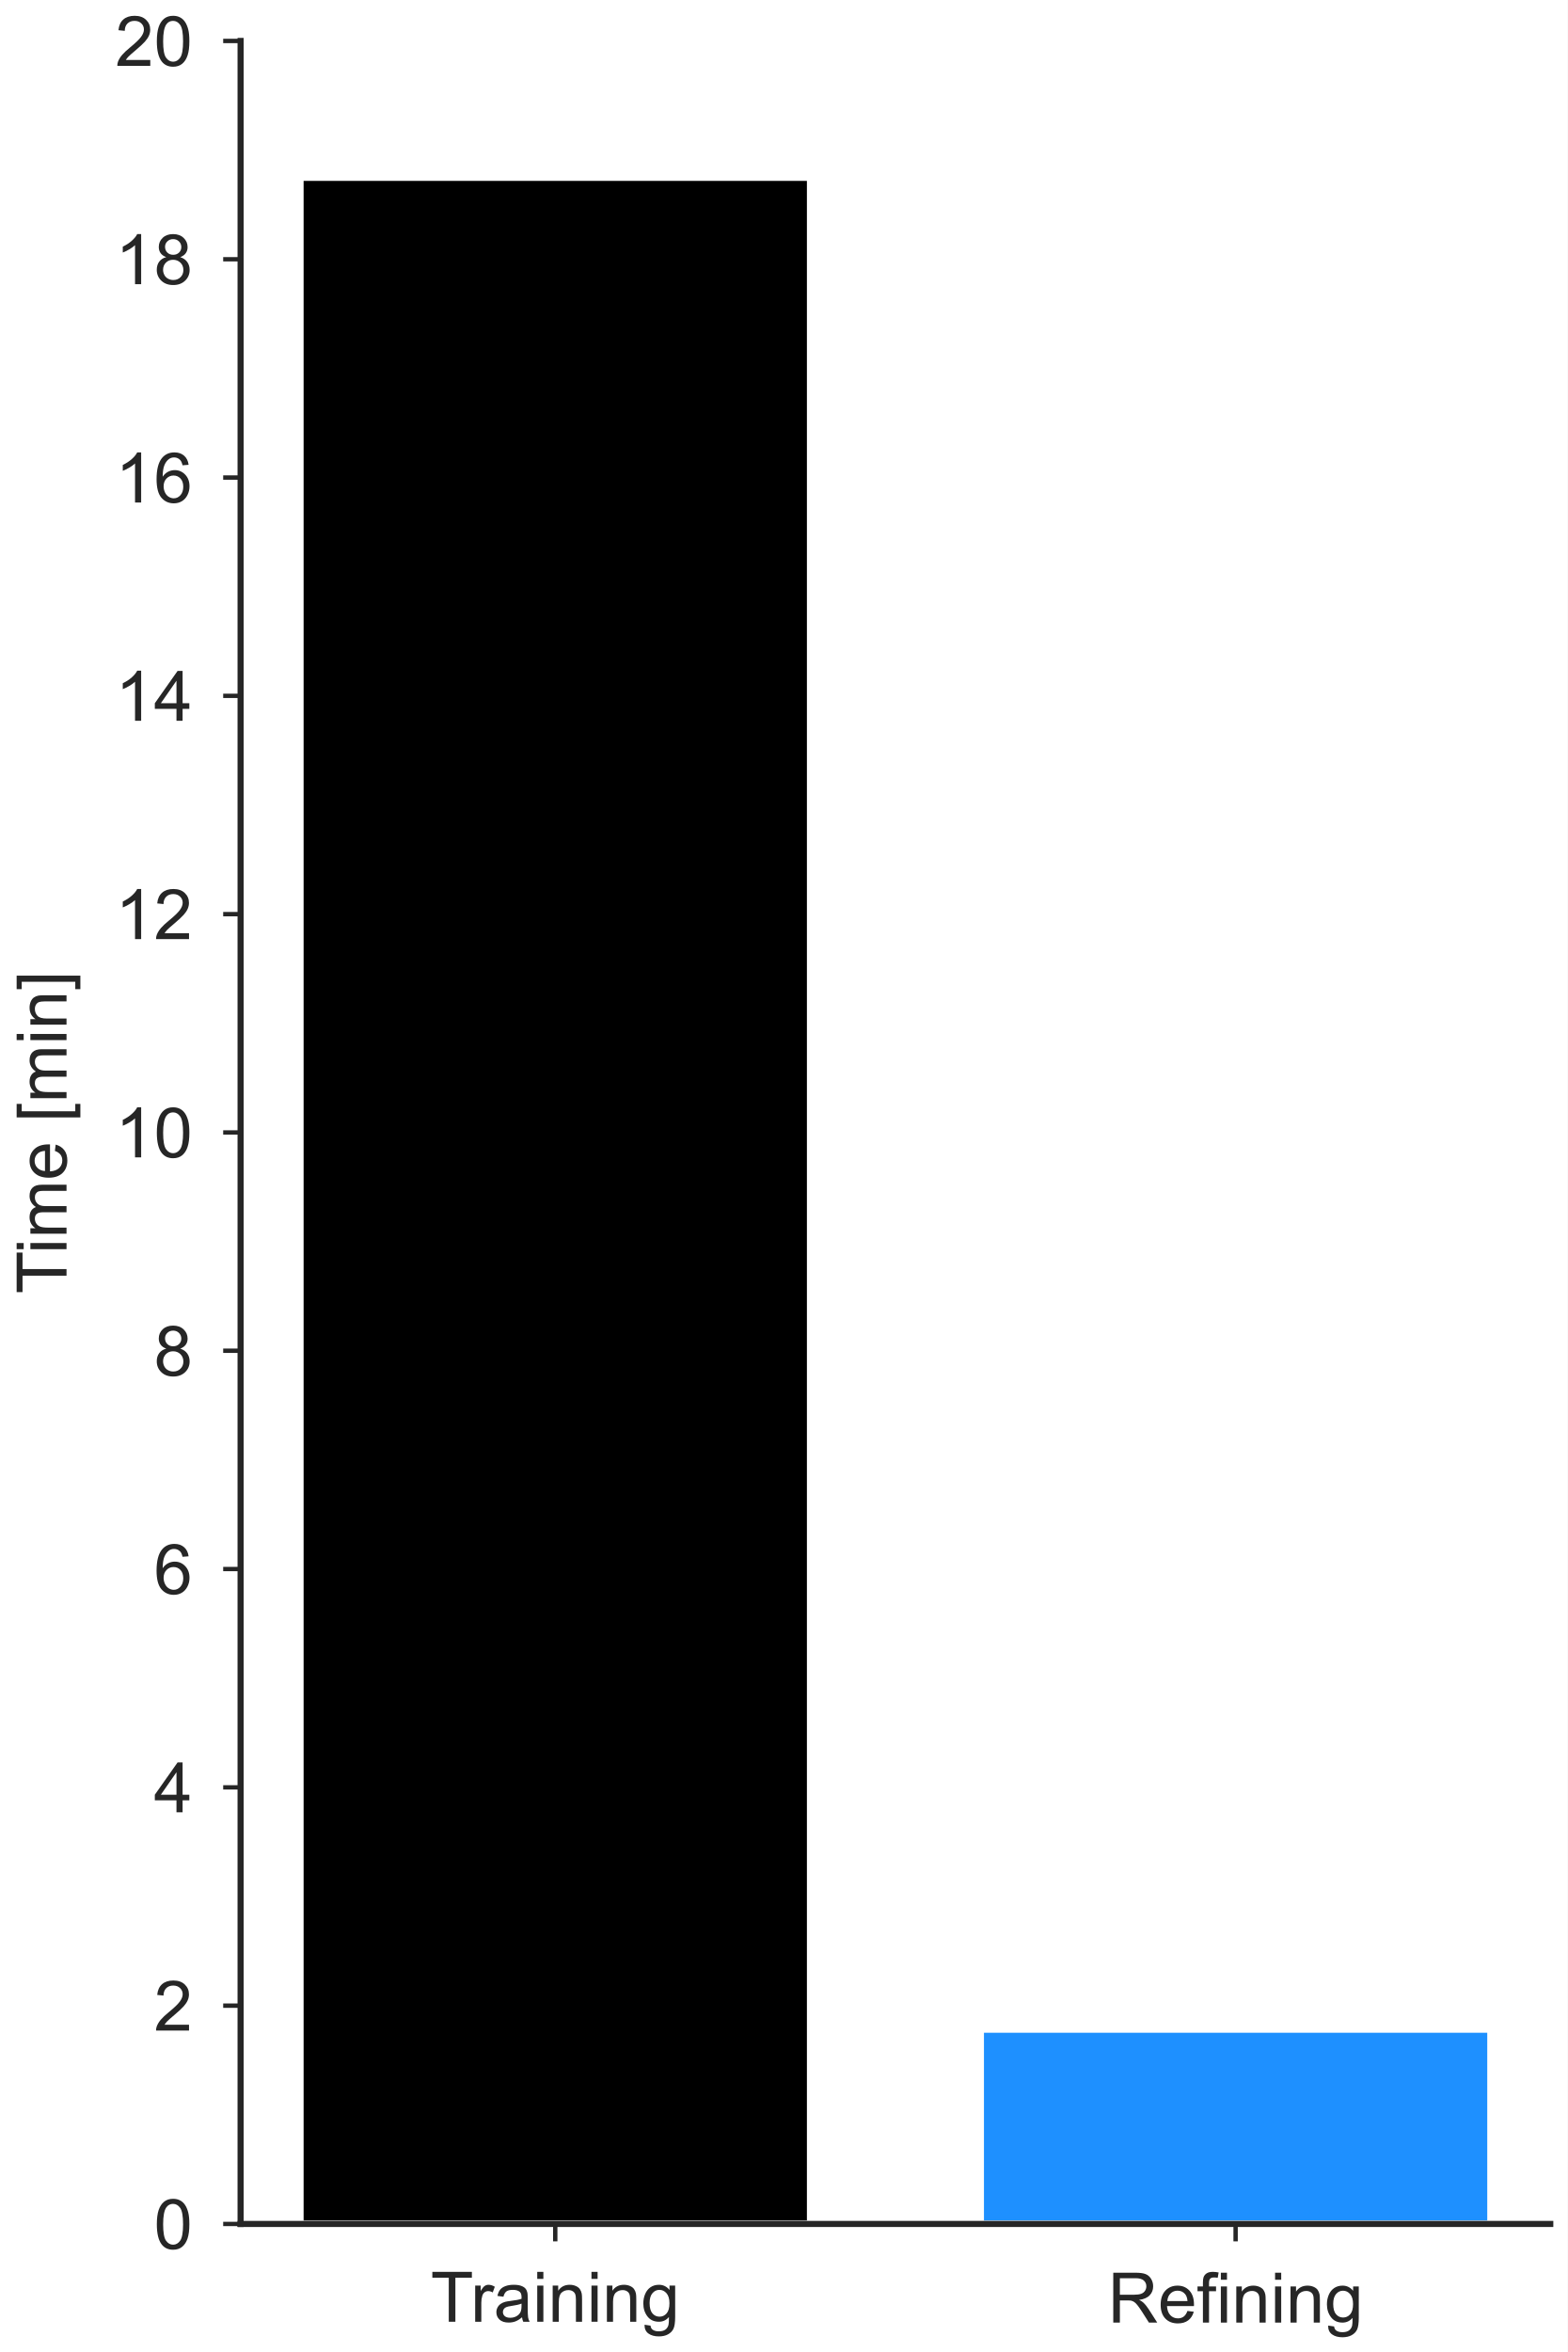
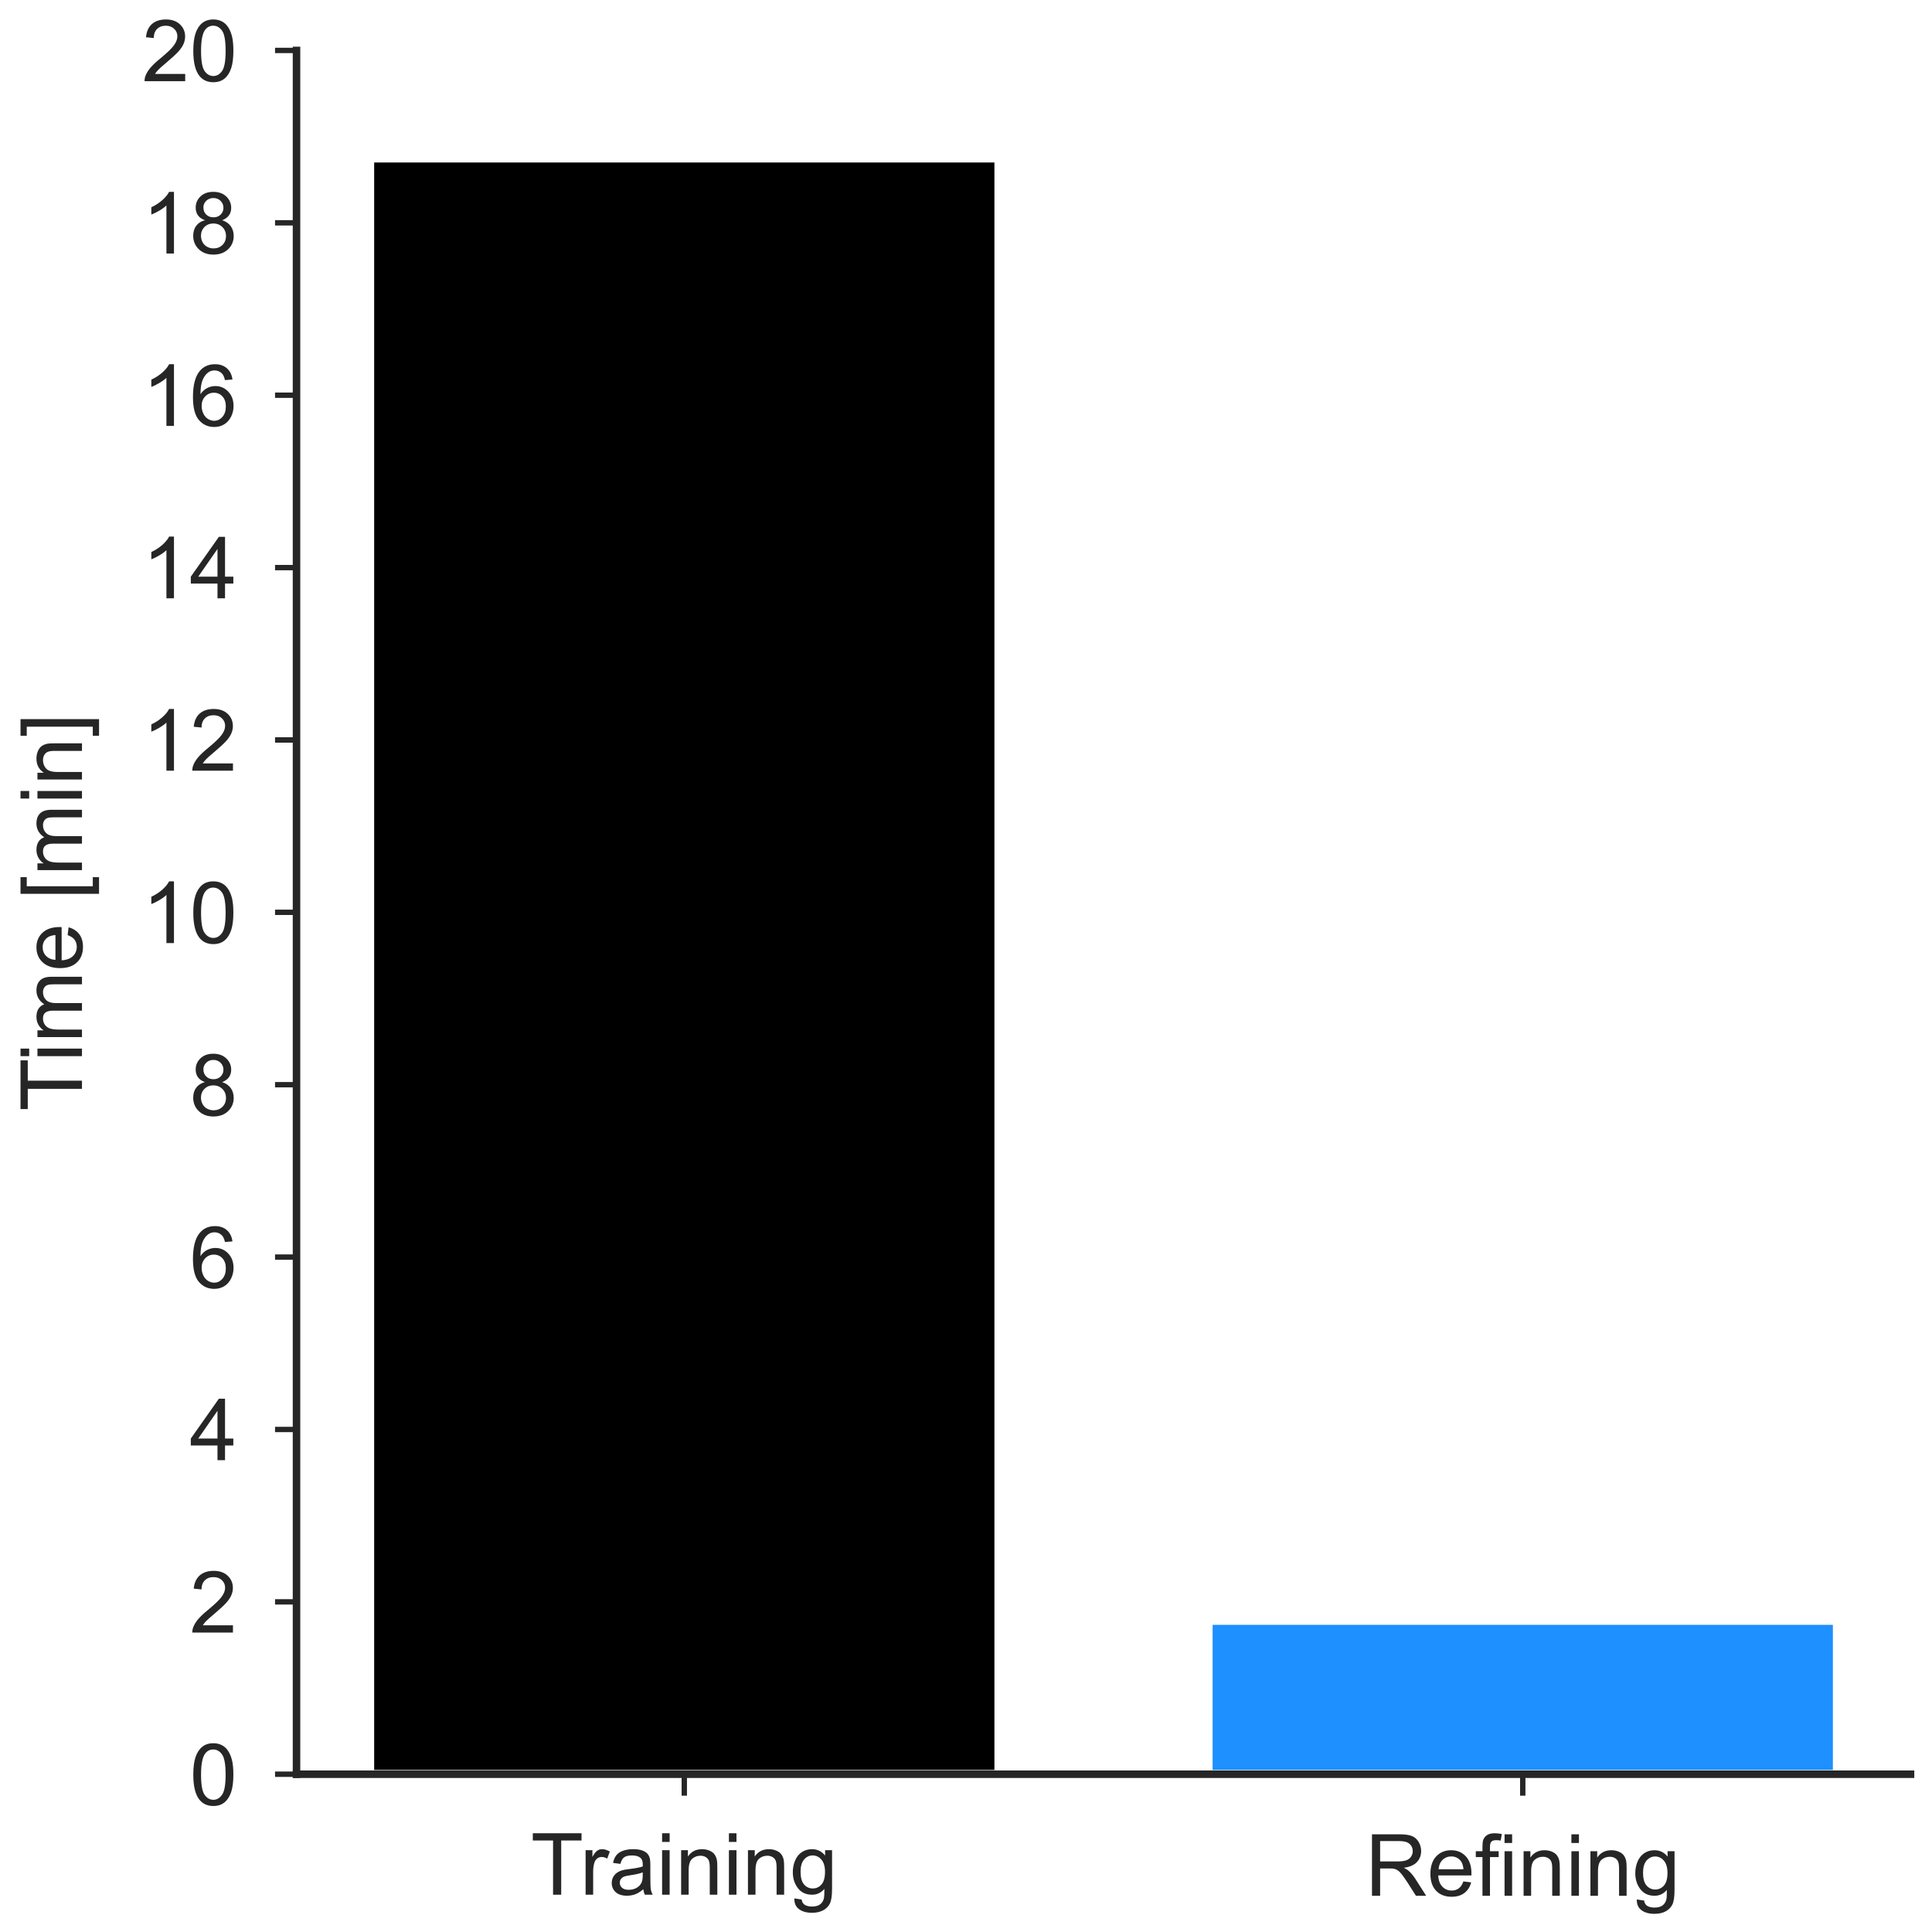
- <svg xmlns="http://www.w3.org/2000/svg" xmlns:xlink="http://www.w3.org/1999/xlink" width="180pt" height="270pt" viewBox="0 0 180 270" version="1.1">
+ <svg xmlns="http://www.w3.org/2000/svg" xmlns:xlink="http://www.w3.org/1999/xlink" width="180pt" height="180pt" viewBox="0 0 180 180" version="1.1">
  <defs>
    <style type="text/css">*{stroke-linejoin: round; stroke-linecap: butt}</style>
  </defs>
  <g id="figure_1">
    <g id="patch_1">
-       <path d="M 0 270  L 180 270  L 180 0  L 0 0  z " style="fill: #ffffff" />
+       <path d="M 0 180  L 180 180  L 180 0  L 0 0  z " style="fill: #ffffff" />
    </g>
    <g id="axes_1">
      <g id="patch_2">
-         <path d="M 27.625 255.3  L 178 255.3  L 178 4.7  L 27.625 4.7  z " style="fill: #ffffff" />
+         <path d="M 27.625 165.3  L 178 165.3  L 178 4.7  L 27.625 4.7  z " style="fill: #ffffff" />
      </g>
      <g id="matplotlib.axis_1">
        <g id="xtick_1">
          <g id="line2d_1">
            <defs>
-               <path id="mea8961360d" d="M 0 0  L 0 2  " style="stroke: #262626; stroke-width: 0.5" />
+               <path id="ma1d9efb9de" d="M 0 0  L 0 2  " style="stroke: #262626; stroke-width: 0.5" />
            </defs>
            <g>
-               <use xlink:href="#mea8961360d" x="63.754" y="255.3" style="fill: #262626; stroke: #262626; stroke-width: 0.5" />
+               <use xlink:href="#ma1d9efb9de" x="63.754" y="165.3" style="fill: #262626; stroke: #262626; stroke-width: 0.5" />
            </g>
          </g>
          <g id="text_1">
-             <g style="fill: #262626" transform="translate(49.45406 266.5263) scale(0.08 -0.08)">
+             <g style="fill: #262626" transform="translate(49.45406 176.5263) scale(0.08 -0.08)">
              <defs>
                <path id="ArialMT-54" d="M 1659 0  L 1659 4041  L 150 4041  L 150 4581  L 3781 4581  L 3781 4041  L 2266 4041  L 2266 0  L 1659 0  z " transform="scale(0.015625)" />
                <path id="ArialMT-72" d="M 416 0  L 416 3319  L 922 3319  L 922 2816  Q 1116 3169 1280 3281  Q 1444 3394 1641 3394  Q 1925 3394 2219 3213  L 2025 2691  Q 1819 2813 1613 2813  Q 1428 2813 1281 2702  Q 1134 2591 1072 2394  Q 978 2094 978 1738  L 978 0  L 416 0  z " transform="scale(0.015625)" />
                <path id="ArialMT-61" d="M 2588 409  Q 2275 144 1986 34  Q 1697 -75 1366 -75  Q 819 -75 525 192  Q 231 459 231 875  Q 231 1119 342 1320  Q 453 1522 633 1644  Q 813 1766 1038 1828  Q 1203 1872 1538 1913  Q 2219 1994 2541 2106  Q 2544 2222 2544 2253  Q 2544 2597 2384 2738  Q 2169 2928 1744 2928  Q 1347 2928 1158 2789  Q 969 2650 878 2297  L 328 2372  Q 403 2725 575 2942  Q 747 3159 1072 3276  Q 1397 3394 1825 3394  Q 2250 3394 2515 3294  Q 2781 3194 2906 3042  Q 3031 2891 3081 2659  Q 3109 2516 3109 2141  L 3109 1391  Q 3109 606 3145 398  Q 3181 191 3288 0  L 2700 0  Q 2613 175 2588 409  z M 2541 1666  Q 2234 1541 1622 1453  Q 1275 1403 1131 1340  Q 988 1278 909 1158  Q 831 1038 831 891  Q 831 666 1001 516  Q 1172 366 1500 366  Q 1825 366 2078 508  Q 2331 650 2450 897  Q 2541 1088 2541 1459  L 2541 1666  z " transform="scale(0.015625)" />
                <path id="ArialMT-69" d="M 425 3934  L 425 4581  L 988 4581  L 988 3934  L 425 3934  z M 425 0  L 425 3319  L 988 3319  L 988 0  L 425 0  z " transform="scale(0.015625)" />
                <path id="ArialMT-6e" d="M 422 0  L 422 3319  L 928 3319  L 928 2847  Q 1294 3394 1984 3394  Q 2284 3394 2536 3286  Q 2788 3178 2913 3003  Q 3038 2828 3088 2588  Q 3119 2431 3119 2041  L 3119 0  L 2556 0  L 2556 2019  Q 2556 2363 2490 2533  Q 2425 2703 2258 2804  Q 2091 2906 1866 2906  Q 1506 2906 1245 2678  Q 984 2450 984 1813  L 984 0  L 422 0  z " transform="scale(0.015625)" />
                <path id="ArialMT-67" d="M 319 -275  L 866 -356  Q 900 -609 1056 -725  Q 1266 -881 1628 -881  Q 2019 -881 2231 -725  Q 2444 -569 2519 -288  Q 2563 -116 2559 434  Q 2191 0 1641 0  Q 956 0 581 494  Q 206 988 206 1678  Q 206 2153 378 2554  Q 550 2956 876 3175  Q 1203 3394 1644 3394  Q 2231 3394 2613 2919  L 2613 3319  L 3131 3319  L 3131 450  Q 3131 -325 2973 -648  Q 2816 -972 2473 -1159  Q 2131 -1347 1631 -1347  Q 1038 -1347 672 -1080  Q 306 -813 319 -275  z M 784 1719  Q 784 1066 1043 766  Q 1303 466 1694 466  Q 2081 466 2343 764  Q 2606 1063 2606 1700  Q 2606 2309 2336 2618  Q 2066 2928 1684 2928  Q 1309 2928 1046 2623  Q 784 2319 784 1719  z " transform="scale(0.015625)" />
              </defs>
              <use xlink:href="#ArialMT-54" />
              <use xlink:href="#ArialMT-72" transform="translate(57.33398 0)" />
              <use xlink:href="#ArialMT-61" transform="translate(90.63477 0)" />
              <use xlink:href="#ArialMT-69" transform="translate(146.25 0)" />
              <use xlink:href="#ArialMT-6e" transform="translate(168.4668 0)" />
              <use xlink:href="#ArialMT-69" transform="translate(224.082 0)" />
              <use xlink:href="#ArialMT-6e" transform="translate(246.2988 0)" />
              <use xlink:href="#ArialMT-67" transform="translate(301.9141 0)" />
            </g>
          </g>
        </g>
        <g id="xtick_2">
          <g id="line2d_2">
            <g>
-               <use xlink:href="#mea8961360d" x="141.871" y="255.3" style="fill: #262626; stroke: #262626; stroke-width: 0.5" />
+               <use xlink:href="#ma1d9efb9de" x="141.871" y="165.3" style="fill: #262626; stroke: #262626; stroke-width: 0.5" />
            </g>
          </g>
          <g id="text_2">
-             <g style="fill: #262626" transform="translate(127.1959 266.6237) scale(0.08 -0.08)">
+             <g style="fill: #262626" transform="translate(127.1959 176.6238) scale(0.08 -0.08)">
              <defs>
                <path id="ArialMT-52" d="M 503 0  L 503 4581  L 2534 4581  Q 3147 4581 3465 4457  Q 3784 4334 3975 4021  Q 4166 3709 4166 3331  Q 4166 2844 3850 2509  Q 3534 2175 2875 2084  Q 3116 1969 3241 1856  Q 3506 1613 3744 1247  L 4541 0  L 3778 0  L 3172 953  Q 2906 1366 2734 1584  Q 2563 1803 2427 1890  Q 2291 1978 2150 2013  Q 2047 2034 1813 2034  L 1109 2034  L 1109 0  L 503 0  z M 1109 2559  L 2413 2559  Q 2828 2559 3062 2645  Q 3297 2731 3419 2920  Q 3541 3109 3541 3331  Q 3541 3656 3305 3865  Q 3069 4075 2559 4075  L 1109 4075  L 1109 2559  z " transform="scale(0.015625)" />
                <path id="ArialMT-65" d="M 2694 1069  L 3275 997  Q 3138 488 2766 206  Q 2394 -75 1816 -75  Q 1088 -75 661 373  Q 234 822 234 1631  Q 234 2469 665 2931  Q 1097 3394 1784 3394  Q 2450 3394 2872 2941  Q 3294 2488 3294 1666  Q 3294 1616 3291 1516  L 816 1516  Q 847 969 1125 678  Q 1403 388 1819 388  Q 2128 388 2347 550  Q 2566 713 2694 1069  z M 847 1978  L 2700 1978  Q 2663 2397 2488 2606  Q 2219 2931 1791 2931  Q 1403 2931 1139 2672  Q 875 2413 847 1978  z " transform="scale(0.015625)" />
                <path id="ArialMT-66" d="M 556 0  L 556 2881  L 59 2881  L 59 3319  L 556 3319  L 556 3672  Q 556 4006 616 4169  Q 697 4388 901 4523  Q 1106 4659 1475 4659  Q 1713 4659 2000 4603  L 1916 4113  Q 1741 4144 1584 4144  Q 1328 4144 1222 4034  Q 1116 3925 1116 3625  L 1116 3319  L 1763 3319  L 1763 2881  L 1116 2881  L 1116 0  L 556 0  z " transform="scale(0.015625)" />
              </defs>
              <use xlink:href="#ArialMT-52" />
              <use xlink:href="#ArialMT-65" transform="translate(72.2168 0)" />
              <use xlink:href="#ArialMT-66" transform="translate(127.832 0)" />
              <use xlink:href="#ArialMT-69" transform="translate(155.6152 0)" />
              <use xlink:href="#ArialMT-6e" transform="translate(177.832 0)" />
              <use xlink:href="#ArialMT-69" transform="translate(233.4473 0)" />
              <use xlink:href="#ArialMT-6e" transform="translate(255.6641 0)" />
              <use xlink:href="#ArialMT-67" transform="translate(311.2793 0)" />
            </g>
          </g>
        </g>
      </g>
      <g id="matplotlib.axis_2">
        <g id="ytick_1">
          <g id="line2d_3">
            <defs>
-               <path id="mf86b778086" d="M 0 0  L -2 0  " style="stroke: #262626; stroke-width: 0.5" />
+               <path id="m8ad47f5bed" d="M 0 0  L -2 0  " style="stroke: #262626; stroke-width: 0.5" />
            </defs>
            <g>
-               <use xlink:href="#mf86b778086" x="27.625" y="255.3" style="fill: #262626; stroke: #262626; stroke-width: 0.5" />
+               <use xlink:href="#m8ad47f5bed" x="27.625" y="165.3" style="fill: #262626; stroke: #262626; stroke-width: 0.5" />
            </g>
          </g>
          <g id="text_3">
-             <g style="fill: #262626" transform="translate(17.67625 258.1631) scale(0.08 -0.08)">
+             <g style="fill: #262626" transform="translate(17.67625 168.1631) scale(0.08 -0.08)">
              <defs>
                <path id="ArialMT-30" d="M 266 2259  Q 266 3072 433 3567  Q 600 4063 929 4331  Q 1259 4600 1759 4600  Q 2128 4600 2406 4451  Q 2684 4303 2865 4023  Q 3047 3744 3150 3342  Q 3253 2941 3253 2259  Q 3253 1453 3087 958  Q 2922 463 2592 192  Q 2263 -78 1759 -78  Q 1097 -78 719 397  Q 266 969 266 2259  z M 844 2259  Q 844 1131 1108 757  Q 1372 384 1759 384  Q 2147 384 2411 759  Q 2675 1134 2675 2259  Q 2675 3391 2411 3762  Q 2147 4134 1753 4134  Q 1366 4134 1134 3806  Q 844 3388 844 2259  z " transform="scale(0.015625)" />
              </defs>
              <use xlink:href="#ArialMT-30" />
            </g>
          </g>
        </g>
        <g id="ytick_2">
          <g id="line2d_4">
            <g>
-               <use xlink:href="#mf86b778086" x="27.625" y="230.24" style="fill: #262626; stroke: #262626; stroke-width: 0.5" />
+               <use xlink:href="#m8ad47f5bed" x="27.625" y="149.24" style="fill: #262626; stroke: #262626; stroke-width: 0.5" />
            </g>
          </g>
          <g id="text_4">
-             <g style="fill: #262626" transform="translate(17.67625 233.1031) scale(0.08 -0.08)">
+             <g style="fill: #262626" transform="translate(17.67625 152.1031) scale(0.08 -0.08)">
              <defs>
                <path id="ArialMT-32" d="M 3222 541  L 3222 0  L 194 0  Q 188 203 259 391  Q 375 700 629 1000  Q 884 1300 1366 1694  Q 2113 2306 2375 2664  Q 2638 3022 2638 3341  Q 2638 3675 2398 3904  Q 2159 4134 1775 4134  Q 1369 4134 1125 3890  Q 881 3647 878 3216  L 300 3275  Q 359 3922 746 4261  Q 1134 4600 1788 4600  Q 2447 4600 2831 4234  Q 3216 3869 3216 3328  Q 3216 3053 3103 2787  Q 2991 2522 2730 2228  Q 2469 1934 1863 1422  Q 1356 997 1212 845  Q 1069 694 975 541  L 3222 541  z " transform="scale(0.015625)" />
              </defs>
              <use xlink:href="#ArialMT-32" />
            </g>
          </g>
        </g>
        <g id="ytick_3">
          <g id="line2d_5">
            <g>
-               <use xlink:href="#mf86b778086" x="27.625" y="205.18" style="fill: #262626; stroke: #262626; stroke-width: 0.5" />
+               <use xlink:href="#m8ad47f5bed" x="27.625" y="133.18" style="fill: #262626; stroke: #262626; stroke-width: 0.5" />
            </g>
          </g>
          <g id="text_5">
-             <g style="fill: #262626" transform="translate(17.67625 208.0431) scale(0.08 -0.08)">
+             <g style="fill: #262626" transform="translate(17.67625 136.0431) scale(0.08 -0.08)">
              <defs>
                <path id="ArialMT-34" d="M 2069 0  L 2069 1097  L 81 1097  L 81 1613  L 2172 4581  L 2631 4581  L 2631 1613  L 3250 1613  L 3250 1097  L 2631 1097  L 2631 0  L 2069 0  z M 2069 1613  L 2069 3678  L 634 1613  L 2069 1613  z " transform="scale(0.015625)" />
              </defs>
              <use xlink:href="#ArialMT-34" />
            </g>
          </g>
        </g>
        <g id="ytick_4">
          <g id="line2d_6">
            <g>
-               <use xlink:href="#mf86b778086" x="27.625" y="180.12" style="fill: #262626; stroke: #262626; stroke-width: 0.5" />
+               <use xlink:href="#m8ad47f5bed" x="27.625" y="117.12" style="fill: #262626; stroke: #262626; stroke-width: 0.5" />
            </g>
          </g>
          <g id="text_6">
-             <g style="fill: #262626" transform="translate(17.67625 182.9831) scale(0.08 -0.08)">
+             <g style="fill: #262626" transform="translate(17.67625 119.9831) scale(0.08 -0.08)">
              <defs>
                <path id="ArialMT-36" d="M 3184 3459  L 2625 3416  Q 2550 3747 2413 3897  Q 2184 4138 1850 4138  Q 1581 4138 1378 3988  Q 1113 3794 959 3422  Q 806 3050 800 2363  Q 1003 2672 1297 2822  Q 1591 2972 1913 2972  Q 2475 2972 2870 2558  Q 3266 2144 3266 1488  Q 3266 1056 3080 686  Q 2894 316 2569 119  Q 2244 -78 1831 -78  Q 1128 -78 684 439  Q 241 956 241 2144  Q 241 3472 731 4075  Q 1159 4600 1884 4600  Q 2425 4600 2770 4297  Q 3116 3994 3184 3459  z M 888 1484  Q 888 1194 1011 928  Q 1134 663 1356 523  Q 1578 384 1822 384  Q 2178 384 2434 671  Q 2691 959 2691 1453  Q 2691 1928 2437 2201  Q 2184 2475 1800 2475  Q 1419 2475 1153 2201  Q 888 1928 888 1484  z " transform="scale(0.015625)" />
              </defs>
              <use xlink:href="#ArialMT-36" />
            </g>
          </g>
        </g>
        <g id="ytick_5">
          <g id="line2d_7">
            <g>
-               <use xlink:href="#mf86b778086" x="27.625" y="155.06" style="fill: #262626; stroke: #262626; stroke-width: 0.5" />
+               <use xlink:href="#m8ad47f5bed" x="27.625" y="101.06" style="fill: #262626; stroke: #262626; stroke-width: 0.5" />
            </g>
          </g>
          <g id="text_7">
-             <g style="fill: #262626" transform="translate(17.67625 157.9231) scale(0.08 -0.08)">
+             <g style="fill: #262626" transform="translate(17.67625 103.9231) scale(0.08 -0.08)">
              <defs>
                <path id="ArialMT-38" d="M 1131 2484  Q 781 2613 612 2850  Q 444 3088 444 3419  Q 444 3919 803 4259  Q 1163 4600 1759 4600  Q 2359 4600 2725 4251  Q 3091 3903 3091 3403  Q 3091 3084 2923 2848  Q 2756 2613 2416 2484  Q 2838 2347 3058 2040  Q 3278 1734 3278 1309  Q 3278 722 2862 322  Q 2447 -78 1769 -78  Q 1091 -78 675 323  Q 259 725 259 1325  Q 259 1772 486 2073  Q 713 2375 1131 2484  z M 1019 3438  Q 1019 3113 1228 2906  Q 1438 2700 1772 2700  Q 2097 2700 2305 2904  Q 2513 3109 2513 3406  Q 2513 3716 2298 3927  Q 2084 4138 1766 4138  Q 1444 4138 1231 3931  Q 1019 3725 1019 3438  z M 838 1322  Q 838 1081 952 856  Q 1066 631 1291 507  Q 1516 384 1775 384  Q 2178 384 2440 643  Q 2703 903 2703 1303  Q 2703 1709 2433 1975  Q 2163 2241 1756 2241  Q 1359 2241 1098 1978  Q 838 1716 838 1322  z " transform="scale(0.015625)" />
              </defs>
              <use xlink:href="#ArialMT-38" />
            </g>
          </g>
        </g>
        <g id="ytick_6">
          <g id="line2d_8">
            <g>
-               <use xlink:href="#mf86b778086" x="27.625" y="130" style="fill: #262626; stroke: #262626; stroke-width: 0.5" />
+               <use xlink:href="#m8ad47f5bed" x="27.625" y="85" style="fill: #262626; stroke: #262626; stroke-width: 0.5" />
            </g>
          </g>
          <g id="text_8">
-             <g style="fill: #262626" transform="translate(13.2275 132.8631) scale(0.08 -0.08)">
+             <g style="fill: #262626" transform="translate(13.2275 87.86312) scale(0.08 -0.08)">
              <defs>
                <path id="ArialMT-31" d="M 2384 0  L 1822 0  L 1822 3584  Q 1619 3391 1289 3197  Q 959 3003 697 2906  L 697 3450  Q 1169 3672 1522 3987  Q 1875 4303 2022 4600  L 2384 4600  L 2384 0  z " transform="scale(0.015625)" />
              </defs>
              <use xlink:href="#ArialMT-31" />
              <use xlink:href="#ArialMT-30" transform="translate(55.61523 0)" />
            </g>
          </g>
        </g>
        <g id="ytick_7">
          <g id="line2d_9">
            <g>
-               <use xlink:href="#mf86b778086" x="27.625" y="104.94" style="fill: #262626; stroke: #262626; stroke-width: 0.5" />
+               <use xlink:href="#m8ad47f5bed" x="27.625" y="68.94" style="fill: #262626; stroke: #262626; stroke-width: 0.5" />
            </g>
          </g>
          <g id="text_9">
-             <g style="fill: #262626" transform="translate(13.2275 107.8031) scale(0.08 -0.08)">
+             <g style="fill: #262626" transform="translate(13.2275 71.80312) scale(0.08 -0.08)">
              <use xlink:href="#ArialMT-31" />
              <use xlink:href="#ArialMT-32" transform="translate(55.61523 0)" />
            </g>
          </g>
        </g>
        <g id="ytick_8">
          <g id="line2d_10">
            <g>
-               <use xlink:href="#mf86b778086" x="27.625" y="79.88" style="fill: #262626; stroke: #262626; stroke-width: 0.5" />
+               <use xlink:href="#m8ad47f5bed" x="27.625" y="52.88" style="fill: #262626; stroke: #262626; stroke-width: 0.5" />
            </g>
          </g>
          <g id="text_10">
-             <g style="fill: #262626" transform="translate(13.2275 82.74313) scale(0.08 -0.08)">
+             <g style="fill: #262626" transform="translate(13.2275 55.74312) scale(0.08 -0.08)">
              <use xlink:href="#ArialMT-31" />
              <use xlink:href="#ArialMT-34" transform="translate(55.61523 0)" />
            </g>
          </g>
        </g>
        <g id="ytick_9">
          <g id="line2d_11">
            <g>
-               <use xlink:href="#mf86b778086" x="27.625" y="54.82" style="fill: #262626; stroke: #262626; stroke-width: 0.5" />
+               <use xlink:href="#m8ad47f5bed" x="27.625" y="36.82" style="fill: #262626; stroke: #262626; stroke-width: 0.5" />
            </g>
          </g>
          <g id="text_11">
-             <g style="fill: #262626" transform="translate(13.2275 57.68312) scale(0.08 -0.08)">
+             <g style="fill: #262626" transform="translate(13.2275 39.68312) scale(0.08 -0.08)">
              <use xlink:href="#ArialMT-31" />
              <use xlink:href="#ArialMT-36" transform="translate(55.61523 0)" />
            </g>
          </g>
        </g>
        <g id="ytick_10">
          <g id="line2d_12">
            <g>
-               <use xlink:href="#mf86b778086" x="27.625" y="29.76" style="fill: #262626; stroke: #262626; stroke-width: 0.5" />
+               <use xlink:href="#m8ad47f5bed" x="27.625" y="20.76" style="fill: #262626; stroke: #262626; stroke-width: 0.5" />
            </g>
          </g>
          <g id="text_12">
-             <g style="fill: #262626" transform="translate(13.2275 32.62313) scale(0.08 -0.08)">
+             <g style="fill: #262626" transform="translate(13.2275 23.62313) scale(0.08 -0.08)">
              <use xlink:href="#ArialMT-31" />
              <use xlink:href="#ArialMT-38" transform="translate(55.61523 0)" />
            </g>
          </g>
        </g>
        <g id="ytick_11">
          <g id="line2d_13">
            <g>
-               <use xlink:href="#mf86b778086" x="27.625" y="4.7" style="fill: #262626; stroke: #262626; stroke-width: 0.5" />
+               <use xlink:href="#m8ad47f5bed" x="27.625" y="4.7" style="fill: #262626; stroke: #262626; stroke-width: 0.5" />
            </g>
          </g>
          <g id="text_13">
            <g style="fill: #262626" transform="translate(13.2275 7.563125) scale(0.08 -0.08)">
              <use xlink:href="#ArialMT-32" />
              <use xlink:href="#ArialMT-30" transform="translate(55.61523 0)" />
            </g>
          </g>
        </g>
        <g id="text_14">
-           <g style="fill: #262626" transform="translate(7.6375 148.5169) rotate(-90) scale(0.08 -0.08)">
+           <g style="fill: #262626" transform="translate(7.6375 103.5169) rotate(-90) scale(0.08 -0.08)">
            <defs>
              <path id="ArialMT-6d" d="M 422 0  L 422 3319  L 925 3319  L 925 2853  Q 1081 3097 1340 3245  Q 1600 3394 1931 3394  Q 2300 3394 2536 3241  Q 2772 3088 2869 2813  Q 3263 3394 3894 3394  Q 4388 3394 4653 3120  Q 4919 2847 4919 2278  L 4919 0  L 4359 0  L 4359 2091  Q 4359 2428 4304 2576  Q 4250 2725 4106 2815  Q 3963 2906 3769 2906  Q 3419 2906 3187 2673  Q 2956 2441 2956 1928  L 2956 0  L 2394 0  L 2394 2156  Q 2394 2531 2256 2718  Q 2119 2906 1806 2906  Q 1569 2906 1367 2781  Q 1166 2656 1075 2415  Q 984 2175 984 1722  L 984 0  L 422 0  z " transform="scale(0.015625)" />
              <path id="ArialMT-20" transform="scale(0.015625)" />
              <path id="ArialMT-5b" d="M 434 -1272  L 434 4581  L 1675 4581  L 1675 4116  L 997 4116  L 997 -806  L 1675 -806  L 1675 -1272  L 434 -1272  z " transform="scale(0.015625)" />
              <path id="ArialMT-5d" d="M 1363 -1272  L 122 -1272  L 122 -806  L 800 -806  L 800 4116  L 122 4116  L 122 4581  L 1363 4581  L 1363 -1272  z " transform="scale(0.015625)" />
            </defs>
            <use xlink:href="#ArialMT-54" />
            <use xlink:href="#ArialMT-69" transform="translate(57.33398 0)" />
            <use xlink:href="#ArialMT-6d" transform="translate(79.55078 0)" />
            <use xlink:href="#ArialMT-65" transform="translate(162.8516 0)" />
            <use xlink:href="#ArialMT-20" transform="translate(218.4668 0)" />
            <use xlink:href="#ArialMT-5b" transform="translate(246.25 0)" />
            <use xlink:href="#ArialMT-6d" transform="translate(274.0332 0)" />
            <use xlink:href="#ArialMT-69" transform="translate(357.334 0)" />
            <use xlink:href="#ArialMT-6e" transform="translate(379.5508 0)" />
            <use xlink:href="#ArialMT-5d" transform="translate(435.166 0)" />
          </g>
        </g>
      </g>
      <g id="patch_3">
-         <path d="M 34.46 255.3  L 93.048 255.3  L 93.048 20.363  L 34.46 20.363  z " clip-path="url(#p6f9f5ea7bd)" style="stroke: #ffffff; stroke-width: 0.8; stroke-linejoin: miter" />
+         <path d="M 34.46 165.3  L 93.048 165.3  L 93.048 14.738  L 34.46 14.738  z " clip-path="url(#p4609e9f027)" style="stroke: #ffffff; stroke-width: 0.8; stroke-linejoin: miter" />
      </g>
      <g id="patch_4">
-         <path d="M 112.577 255.3  L 171.165 255.3  L 171.165 232.955  L 112.577 232.955  z " clip-path="url(#p6f9f5ea7bd)" style="fill: #1e90ff; stroke: #ffffff; stroke-width: 0.8; stroke-linejoin: miter" />
+         <path d="M 112.577 165.3  L 171.165 165.3  L 171.165 150.98  L 112.577 150.98  z " clip-path="url(#p4609e9f027)" style="fill: #1e90ff; stroke: #ffffff; stroke-width: 0.8; stroke-linejoin: miter" />
      </g>
      <g id="patch_5">
-         <path d="M 27.625 255.3  L 27.625 4.7  " style="fill: none; stroke: #262626; stroke-width: 0.7; stroke-linejoin: miter; stroke-linecap: square" />
+         <path d="M 27.625 165.3  L 27.625 4.7  " style="fill: none; stroke: #262626; stroke-width: 0.7; stroke-linejoin: miter; stroke-linecap: square" />
      </g>
      <g id="patch_6">
-         <path d="M 27.625 255.3  L 178 255.3  " style="fill: none; stroke: #262626; stroke-width: 0.7; stroke-linejoin: miter; stroke-linecap: square" />
+         <path d="M 27.625 165.3  L 178 165.3  " style="fill: none; stroke: #262626; stroke-width: 0.7; stroke-linejoin: miter; stroke-linecap: square" />
      </g>
    </g>
  </g>
  <defs>
-     <clipPath id="p6f9f5ea7bd">
-       <rect x="27.625" y="4.7" width="150.375" height="250.6" />
+     <clipPath id="p4609e9f027">
+       <rect x="27.625" y="4.7" width="150.375" height="160.6" />
    </clipPath>
  </defs>
</svg>
